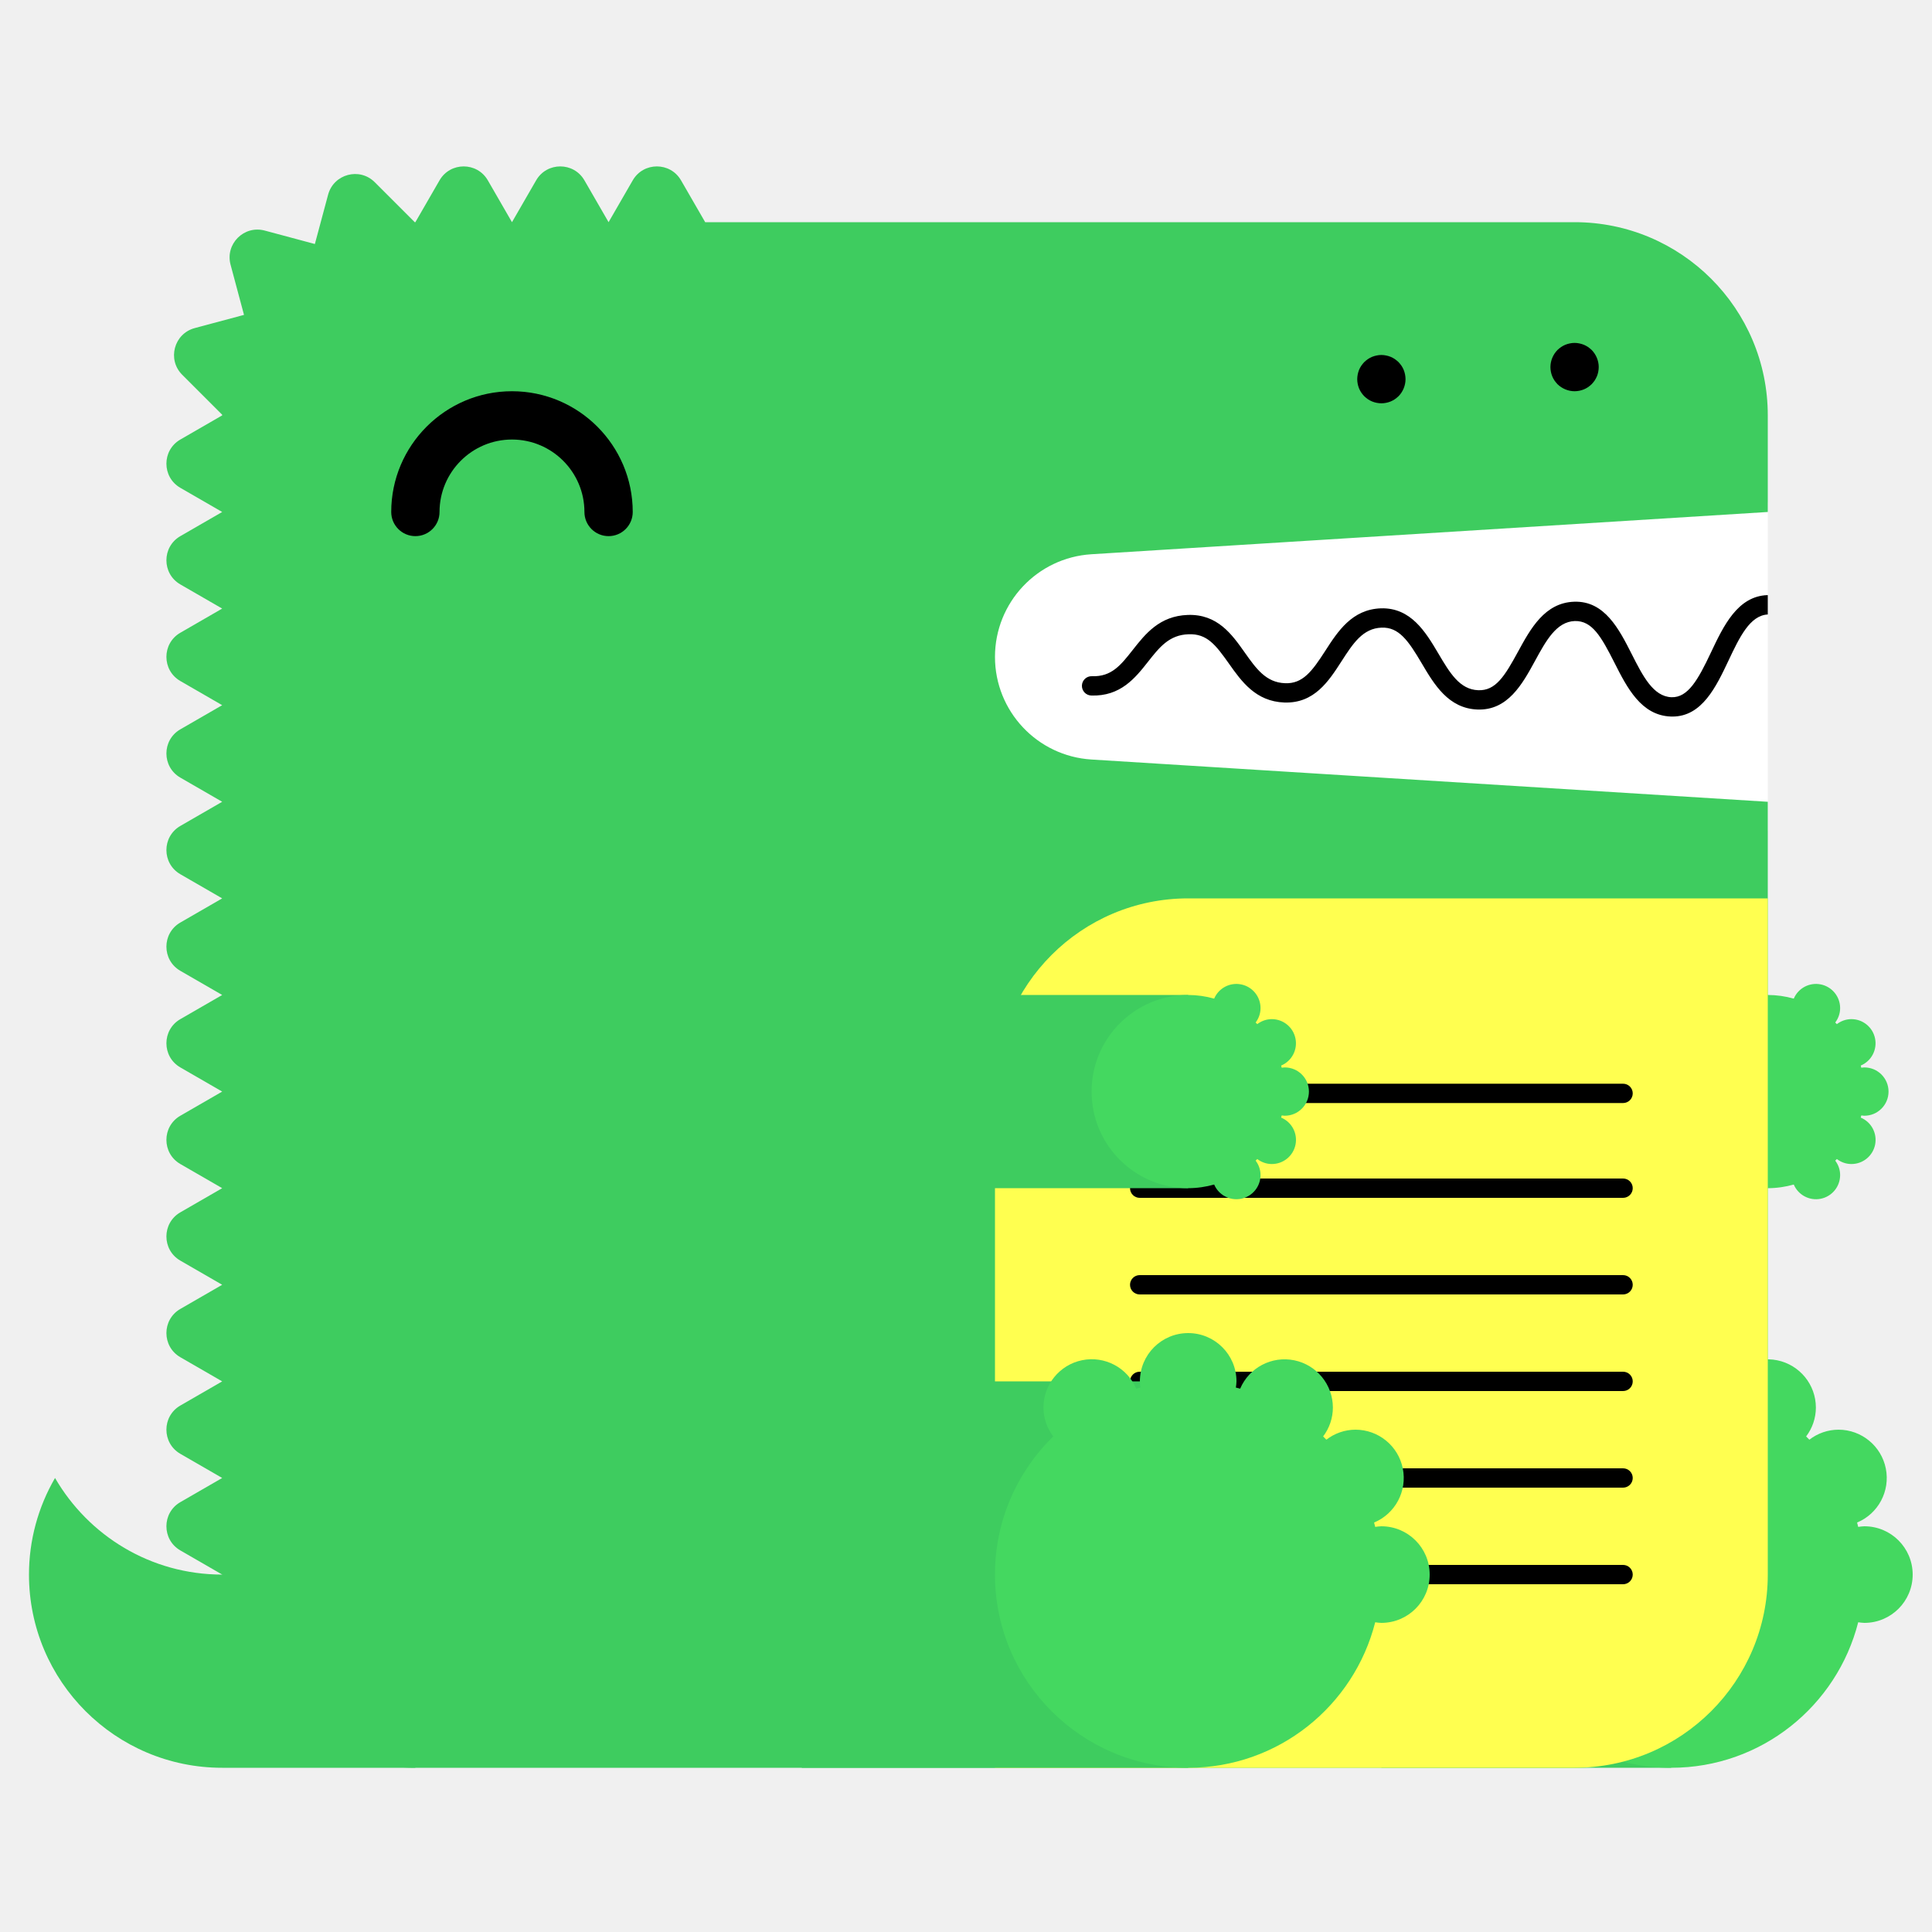
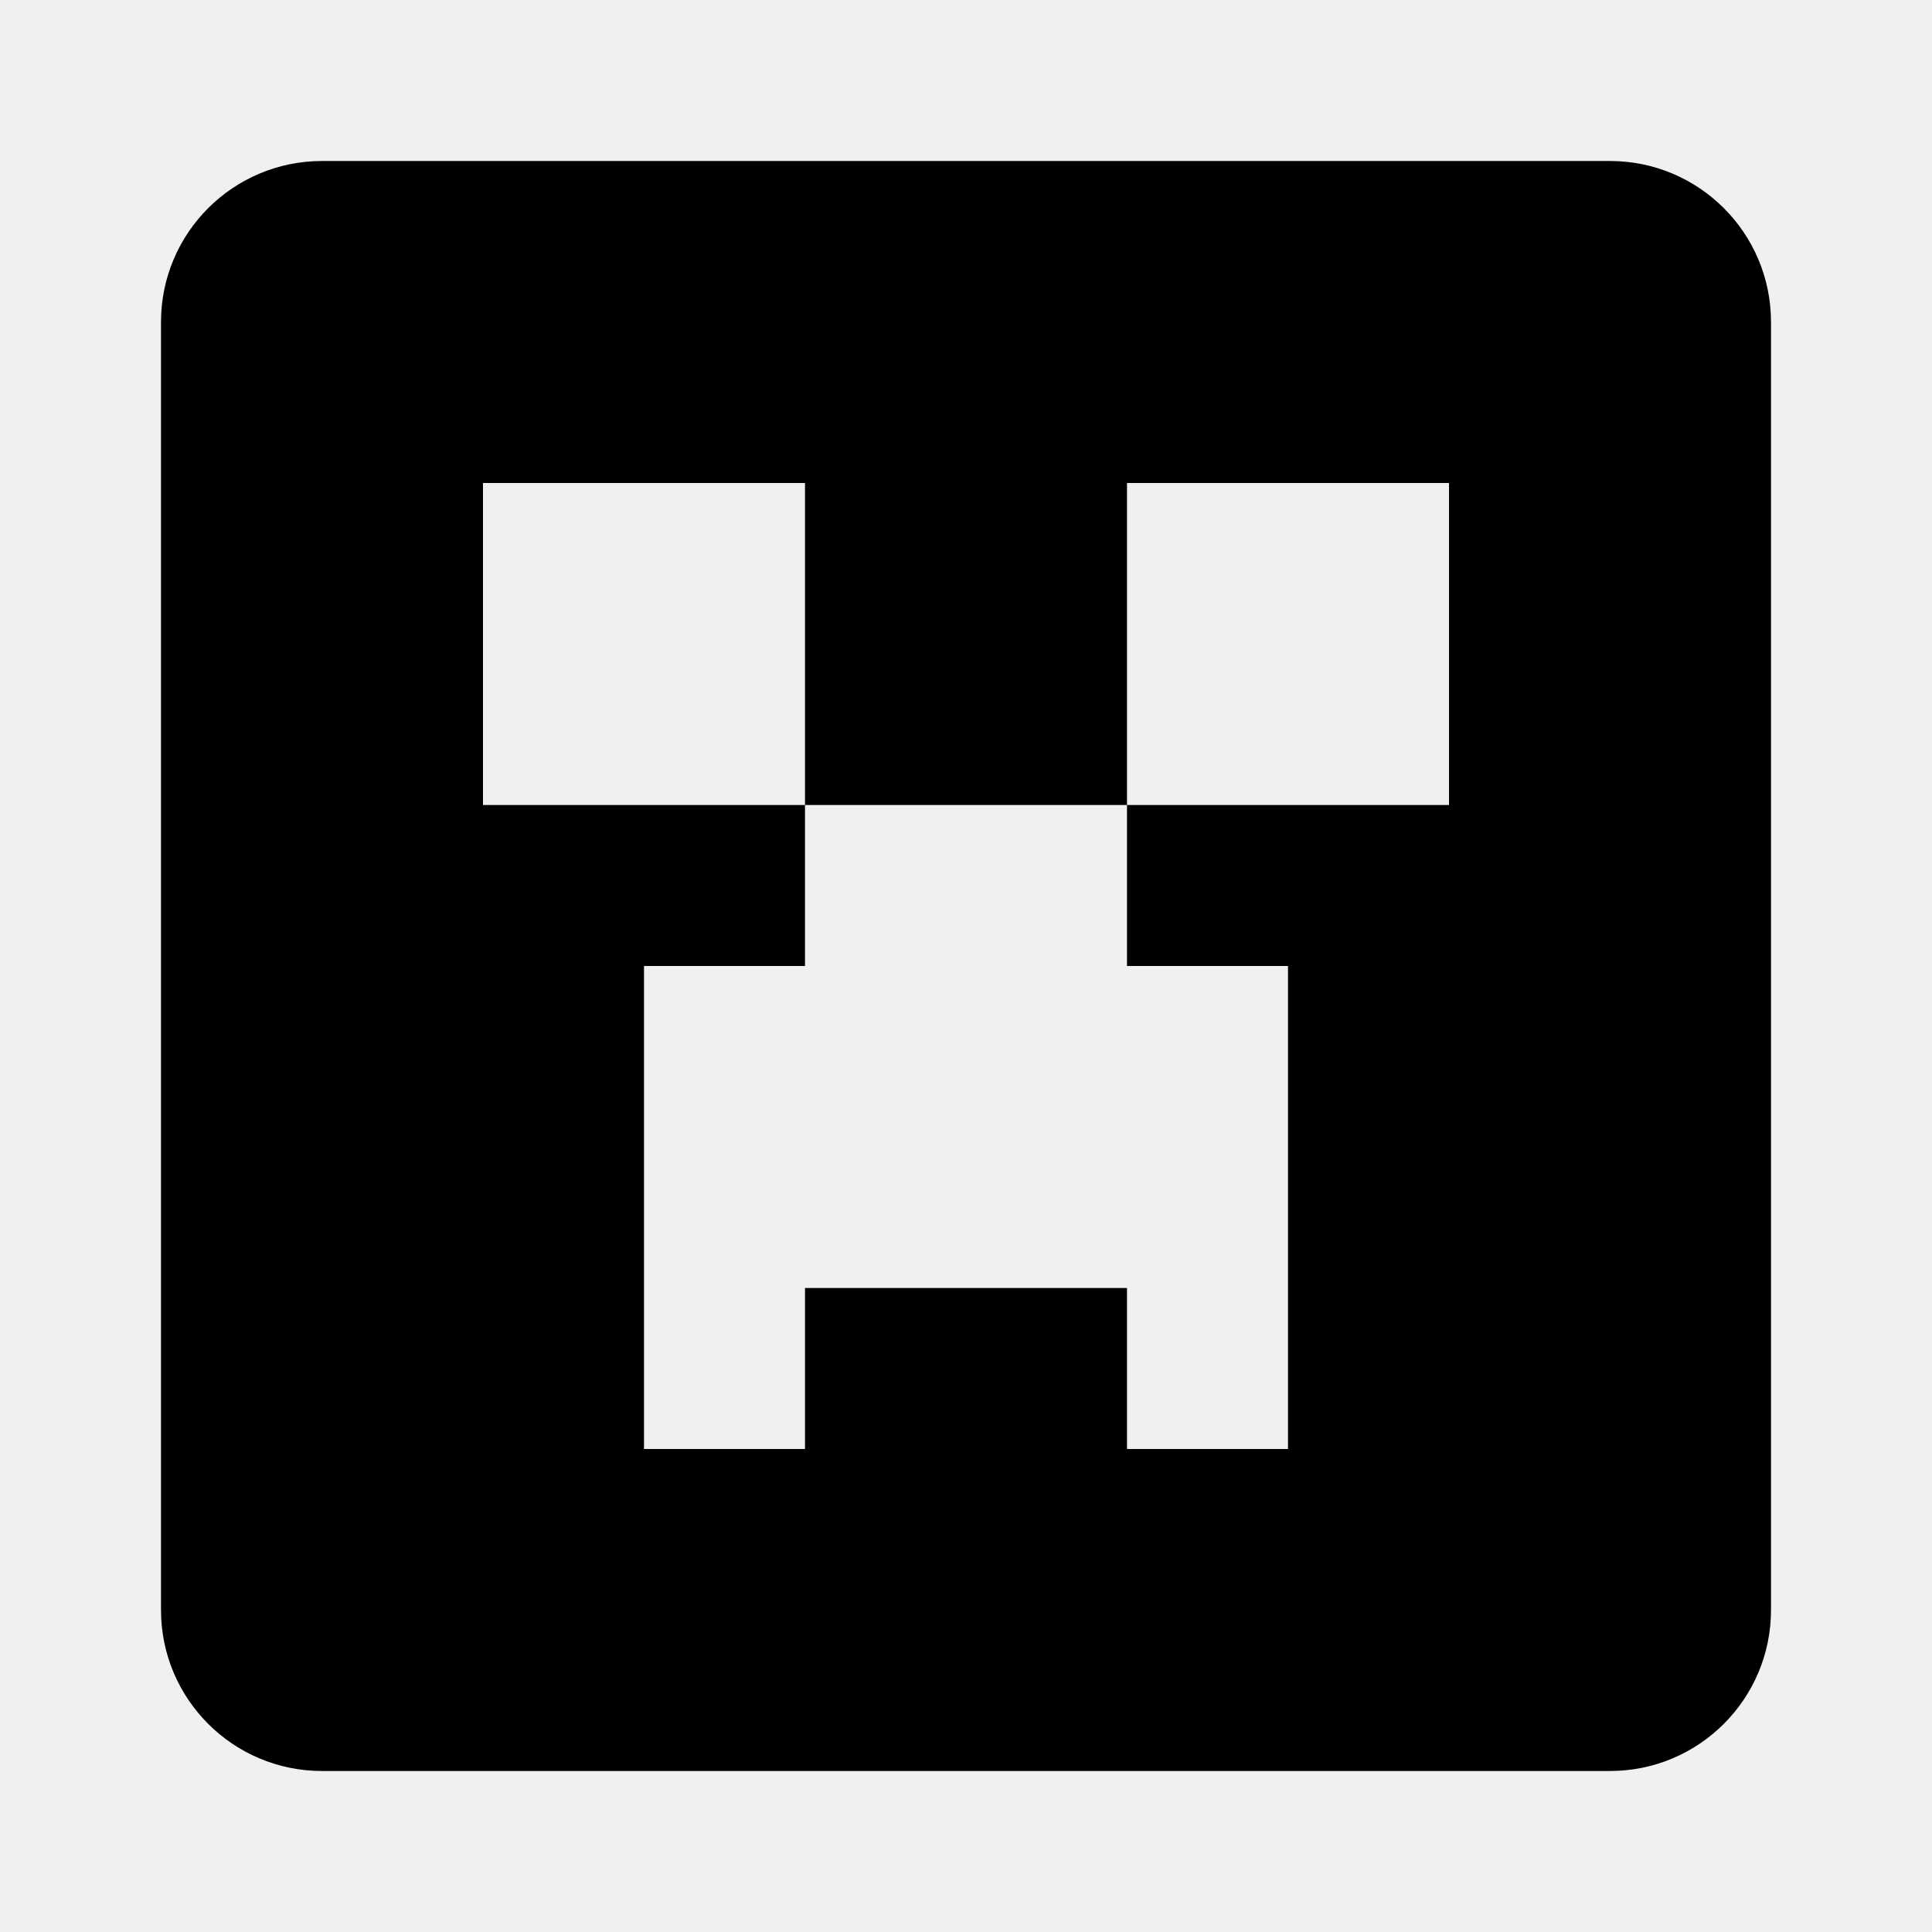
- <svg xmlns="http://www.w3.org/2000/svg" width="200" height="200" viewBox="0 0 200 200">
-   <g fill="none" fill-rule="evenodd">
-     <path fill="#FFF" d="M99 52h84v34H99z" />
-     <path d="M23 163c-7.398 0-13.843-4.027-17.303-10A19.886 19.886 0 0 0 3 163c0 11.046 8.954 20 20 20h20v-20H23z" fill="#3ECC5F" />
-     <path d="M112.98 57.376L183 53V43c0-11.046-8.954-20-20-20H73l-2.5-4.33c-1.112-1.925-3.889-1.925-5 0L63 23l-2.5-4.33c-1.111-1.925-3.889-1.925-5 0L53 23l-2.5-4.33c-1.111-1.925-3.889-1.925-5 0L43 23c-.022 0-.042.003-.065.003l-4.142-4.141c-1.57-1.571-4.252-.853-4.828 1.294l-1.369 5.104-5.192-1.392c-2.148-.575-4.111 1.389-3.535 3.536l1.39 5.193-5.102 1.367c-2.148.576-2.867 3.259-1.296 4.83l4.142 4.142c0 .021-.003.042-.003.064l-4.33 2.5c-1.925 1.111-1.925 3.889 0 5L23 53l-4.33 2.5c-1.925 1.111-1.925 3.889 0 5L23 63l-4.33 2.5c-1.925 1.111-1.925 3.889 0 5L23 73l-4.33 2.5c-1.925 1.111-1.925 3.889 0 5L23 83l-4.33 2.5c-1.925 1.111-1.925 3.889 0 5L23 93l-4.33 2.5c-1.925 1.111-1.925 3.889 0 5L23 103l-4.33 2.5c-1.925 1.111-1.925 3.889 0 5L23 113l-4.33 2.5c-1.925 1.111-1.925 3.889 0 5L23 123l-4.33 2.5c-1.925 1.111-1.925 3.889 0 5L23 133l-4.33 2.5c-1.925 1.111-1.925 3.889 0 5L23 143l-4.33 2.5c-1.925 1.111-1.925 3.889 0 5L23 153l-4.33 2.5c-1.925 1.111-1.925 3.889 0 5L23 163c0 11.046 8.954 20 20 20h120c11.046 0 20-8.954 20-20V83l-70.02-4.376A10.645 10.645 0 0 1 103 68c0-5.621 4.37-10.273 9.98-10.624" fill="#3ECC5F" />
-     <path fill="#3ECC5F" d="M143 183h30v-40h-30z" />
-     <path d="M193 158c-.219 0-.428.037-.639.064-.038-.15-.074-.301-.116-.451A5 5 0 0 0 190.32 148a4.96 4.96 0 0 0-3.016 1.036 26.531 26.531 0 0 0-.335-.336 4.955 4.955 0 0 0 1.011-2.987 5 5 0 0 0-9.599-1.959c-.148-.042-.297-.077-.445-.115.027-.211.064-.42.064-.639a5 5 0 0 0-5-5 5 5 0 0 0-5 5c0 .219.037.428.064.639-.148.038-.297.073-.445.115a4.998 4.998 0 0 0-9.599 1.959c0 1.125.384 2.151 1.011 2.987-3.717 3.632-6.031 8.693-6.031 14.3 0 11.046 8.954 20 20 20 9.339 0 17.16-6.41 19.361-15.064.211.027.42.064.639.064a5 5 0 0 0 5-5 5 5 0 0 0-5-5" fill="#44D860" />
-     <path fill="#3ECC5F" d="M153 123h30v-20h-30z" />
-     <path d="M193 115.5a2.5 2.5 0 1 0 0-5c-.109 0-.214.019-.319.032-.02-.075-.037-.15-.058-.225a2.501 2.501 0 0 0-.963-4.807c-.569 0-1.088.197-1.508.518a6.653 6.653 0 0 0-.168-.168c.314-.417.506-.931.506-1.494a2.5 2.5 0 0 0-4.8-.979A9.987 9.987 0 0 0 183 103c-5.522 0-10 4.478-10 10s4.478 10 10 10c.934 0 1.833-.138 2.69-.377a2.5 2.5 0 0 0 4.8-.979c0-.563-.192-1.077-.506-1.494.057-.055.113-.111.168-.168.42.321.939.518 1.508.518a2.5 2.5 0 0 0 .963-4.807c.021-.074.038-.15.058-.225.105.013.21.032.319.032" fill="#44D860" />
-     <path d="M63 55.5a2.5 2.5 0 0 1-2.5-2.5c0-4.136-3.364-7.5-7.5-7.5s-7.5 3.364-7.5 7.5a2.5 2.5 0 1 1-5 0c0-6.893 5.607-12.5 12.5-12.5S65.5 46.107 65.5 53a2.5 2.5 0 0 1-2.5 2.5" fill="#000" />
-     <path d="M103 183h60c11.046 0 20-8.954 20-20V93h-60c-11.046 0-20 8.954-20 20v70z" fill="#FFFF50" />
-     <path d="M168.02 124h-50.04a1 1 0 1 1 0-2h50.04a1 1 0 1 1 0 2m0 20h-50.04a1 1 0 1 1 0-2h50.04a1 1 0 1 1 0 2m0 20h-50.04a1 1 0 1 1 0-2h50.04a1 1 0 1 1 0 2m0-49.814h-50.04a1 1 0 1 1 0-2h50.04a1 1 0 1 1 0 2m0 19.814h-50.04a1 1 0 1 1 0-2h50.04a1 1 0 1 1 0 2m0 20h-50.04a1 1 0 1 1 0-2h50.04a1 1 0 1 1 0 2M183 61.611c-.012 0-.022-.006-.034-.005-3.09.105-4.552 3.196-5.842 5.923-1.346 2.85-2.387 4.703-4.093 4.647-1.889-.068-2.969-2.202-4.113-4.46-1.314-2.594-2.814-5.536-5.963-5.426-3.046.104-4.513 2.794-5.807 5.167-1.377 2.528-2.314 4.065-4.121 3.994-1.927-.07-2.951-1.805-4.136-3.813-1.321-2.236-2.848-4.75-5.936-4.664-2.994.103-4.465 2.385-5.763 4.4-1.373 2.13-2.335 3.428-4.165 3.351-1.973-.07-2.992-1.51-4.171-3.177-1.324-1.873-2.816-3.993-5.895-3.89-2.928.1-4.399 1.97-5.696 3.618-1.232 1.564-2.194 2.802-4.229 2.724a1 1 0 0 0-.072 2c3.017.101 4.545-1.8 5.872-3.487 1.177-1.496 2.193-2.787 4.193-2.855 1.926-.082 2.829 1.115 4.195 3.045 1.297 1.834 2.769 3.914 5.731 4.021 3.103.104 4.596-2.215 5.918-4.267 1.182-1.834 2.202-3.417 4.15-3.484 1.793-.067 2.769 1.35 4.145 3.681 1.297 2.197 2.766 4.686 5.787 4.796 3.125.108 4.634-2.62 5.949-5.035 1.139-2.088 2.214-4.06 4.119-4.126 1.793-.042 2.728 1.595 4.111 4.33 1.292 2.553 2.757 5.445 5.825 5.556l.169.003c3.064 0 4.518-3.075 5.805-5.794 1.139-2.41 2.217-4.68 4.067-4.773v-2z" fill="#000" />
-     <path fill="#3ECC5F" d="M83 183h40v-40H83z" />
-     <path d="M143 158c-.219 0-.428.037-.639.064-.038-.15-.074-.301-.116-.451A5 5 0 0 0 140.32 148a4.96 4.96 0 0 0-3.016 1.036 26.531 26.531 0 0 0-.335-.336 4.955 4.955 0 0 0 1.011-2.987 5 5 0 0 0-9.599-1.959c-.148-.042-.297-.077-.445-.115.027-.211.064-.42.064-.639a5 5 0 0 0-5-5 5 5 0 0 0-5 5c0 .219.037.428.064.639-.148.038-.297.073-.445.115a4.998 4.998 0 0 0-9.599 1.959c0 1.125.384 2.151 1.011 2.987-3.717 3.632-6.031 8.693-6.031 14.3 0 11.046 8.954 20 20 20 9.339 0 17.16-6.41 19.361-15.064.211.027.42.064.639.064a5 5 0 0 0 5-5 5 5 0 0 0-5-5" fill="#44D860" />
-     <path fill="#3ECC5F" d="M83 123h40v-20H83z" />
-     <path d="M133 115.5a2.5 2.5 0 1 0 0-5c-.109 0-.214.019-.319.032-.02-.075-.037-.15-.058-.225a2.501 2.501 0 0 0-.963-4.807c-.569 0-1.088.197-1.508.518a6.653 6.653 0 0 0-.168-.168c.314-.417.506-.931.506-1.494a2.5 2.5 0 0 0-4.8-.979A9.987 9.987 0 0 0 123 103c-5.522 0-10 4.478-10 10s4.478 10 10 10c.934 0 1.833-.138 2.69-.377a2.5 2.5 0 0 0 4.8-.979c0-.563-.192-1.077-.506-1.494.057-.055.113-.111.168-.168.42.321.939.518 1.508.518a2.5 2.5 0 0 0 .963-4.807c.021-.074.038-.15.058-.225.105.013.21.032.319.032" fill="#44D860" />
-     <path d="M143 41.75c-.16 0-.33-.02-.49-.05a2.52 2.52 0 0 1-.47-.14c-.15-.06-.29-.14-.431-.23-.13-.09-.259-.2-.38-.31-.109-.12-.219-.24-.309-.38s-.17-.28-.231-.43a2.619 2.619 0 0 1-.189-.96c0-.16.02-.33.05-.49.03-.16.08-.31.139-.47.061-.15.141-.29.231-.43.09-.13.2-.26.309-.38.121-.11.25-.22.38-.31.141-.09.281-.17.431-.23.149-.06.31-.11.47-.14.32-.07.65-.07.98 0 .159.03.32.08.47.14.149.06.29.14.43.23.13.09.259.2.38.31.11.12.22.25.31.38.09.14.17.28.23.43.06.16.11.31.14.47.029.16.05.33.05.49 0 .66-.271 1.31-.73 1.77-.121.11-.25.22-.38.31-.14.09-.281.17-.43.23a2.565 2.565 0 0 1-.96.19m20-1.25c-.66 0-1.3-.27-1.771-.73a3.802 3.802 0 0 1-.309-.38c-.09-.14-.17-.28-.231-.43a2.619 2.619 0 0 1-.189-.96c0-.66.27-1.3.729-1.77.121-.11.25-.22.38-.31.141-.09.281-.17.431-.23.149-.06.31-.11.47-.14.32-.07.66-.07.98 0 .159.03.32.08.47.14.149.06.29.14.43.23.13.09.259.2.38.31.459.47.73 1.11.73 1.77 0 .16-.021.33-.05.49-.03.16-.08.32-.14.47-.07.15-.14.29-.23.43-.09.13-.2.26-.31.38-.121.11-.25.22-.38.31-.14.09-.281.17-.43.23a2.565 2.565 0 0 1-.96.19" fill="#000" />
-   </g>
+ <svg xmlns="http://www.w3.org/2000/svg" t="1684662199480" class="icon" viewBox="0 0 1024 1024" version="1.1" p-id="2776" width="128" height="128">
+   <path d="M170.667 85.333h682.667a85.333 85.333 0 0 1 85.333 85.333v682.667a85.333 85.333 0 0 1-85.333 85.333H170.667a85.333 85.333 0 0 1-85.333-85.333V170.667a85.333 85.333 0 0 1 85.333-85.333m85.333 170.667v170.667h170.667v85.333H341.333v256h85.333v-85.333h170.667v85.333h85.333v-256h-85.333v-85.333h170.667V256h-170.667v170.667h-170.667V256H256z" fill="" p-id="2777" />
</svg>
